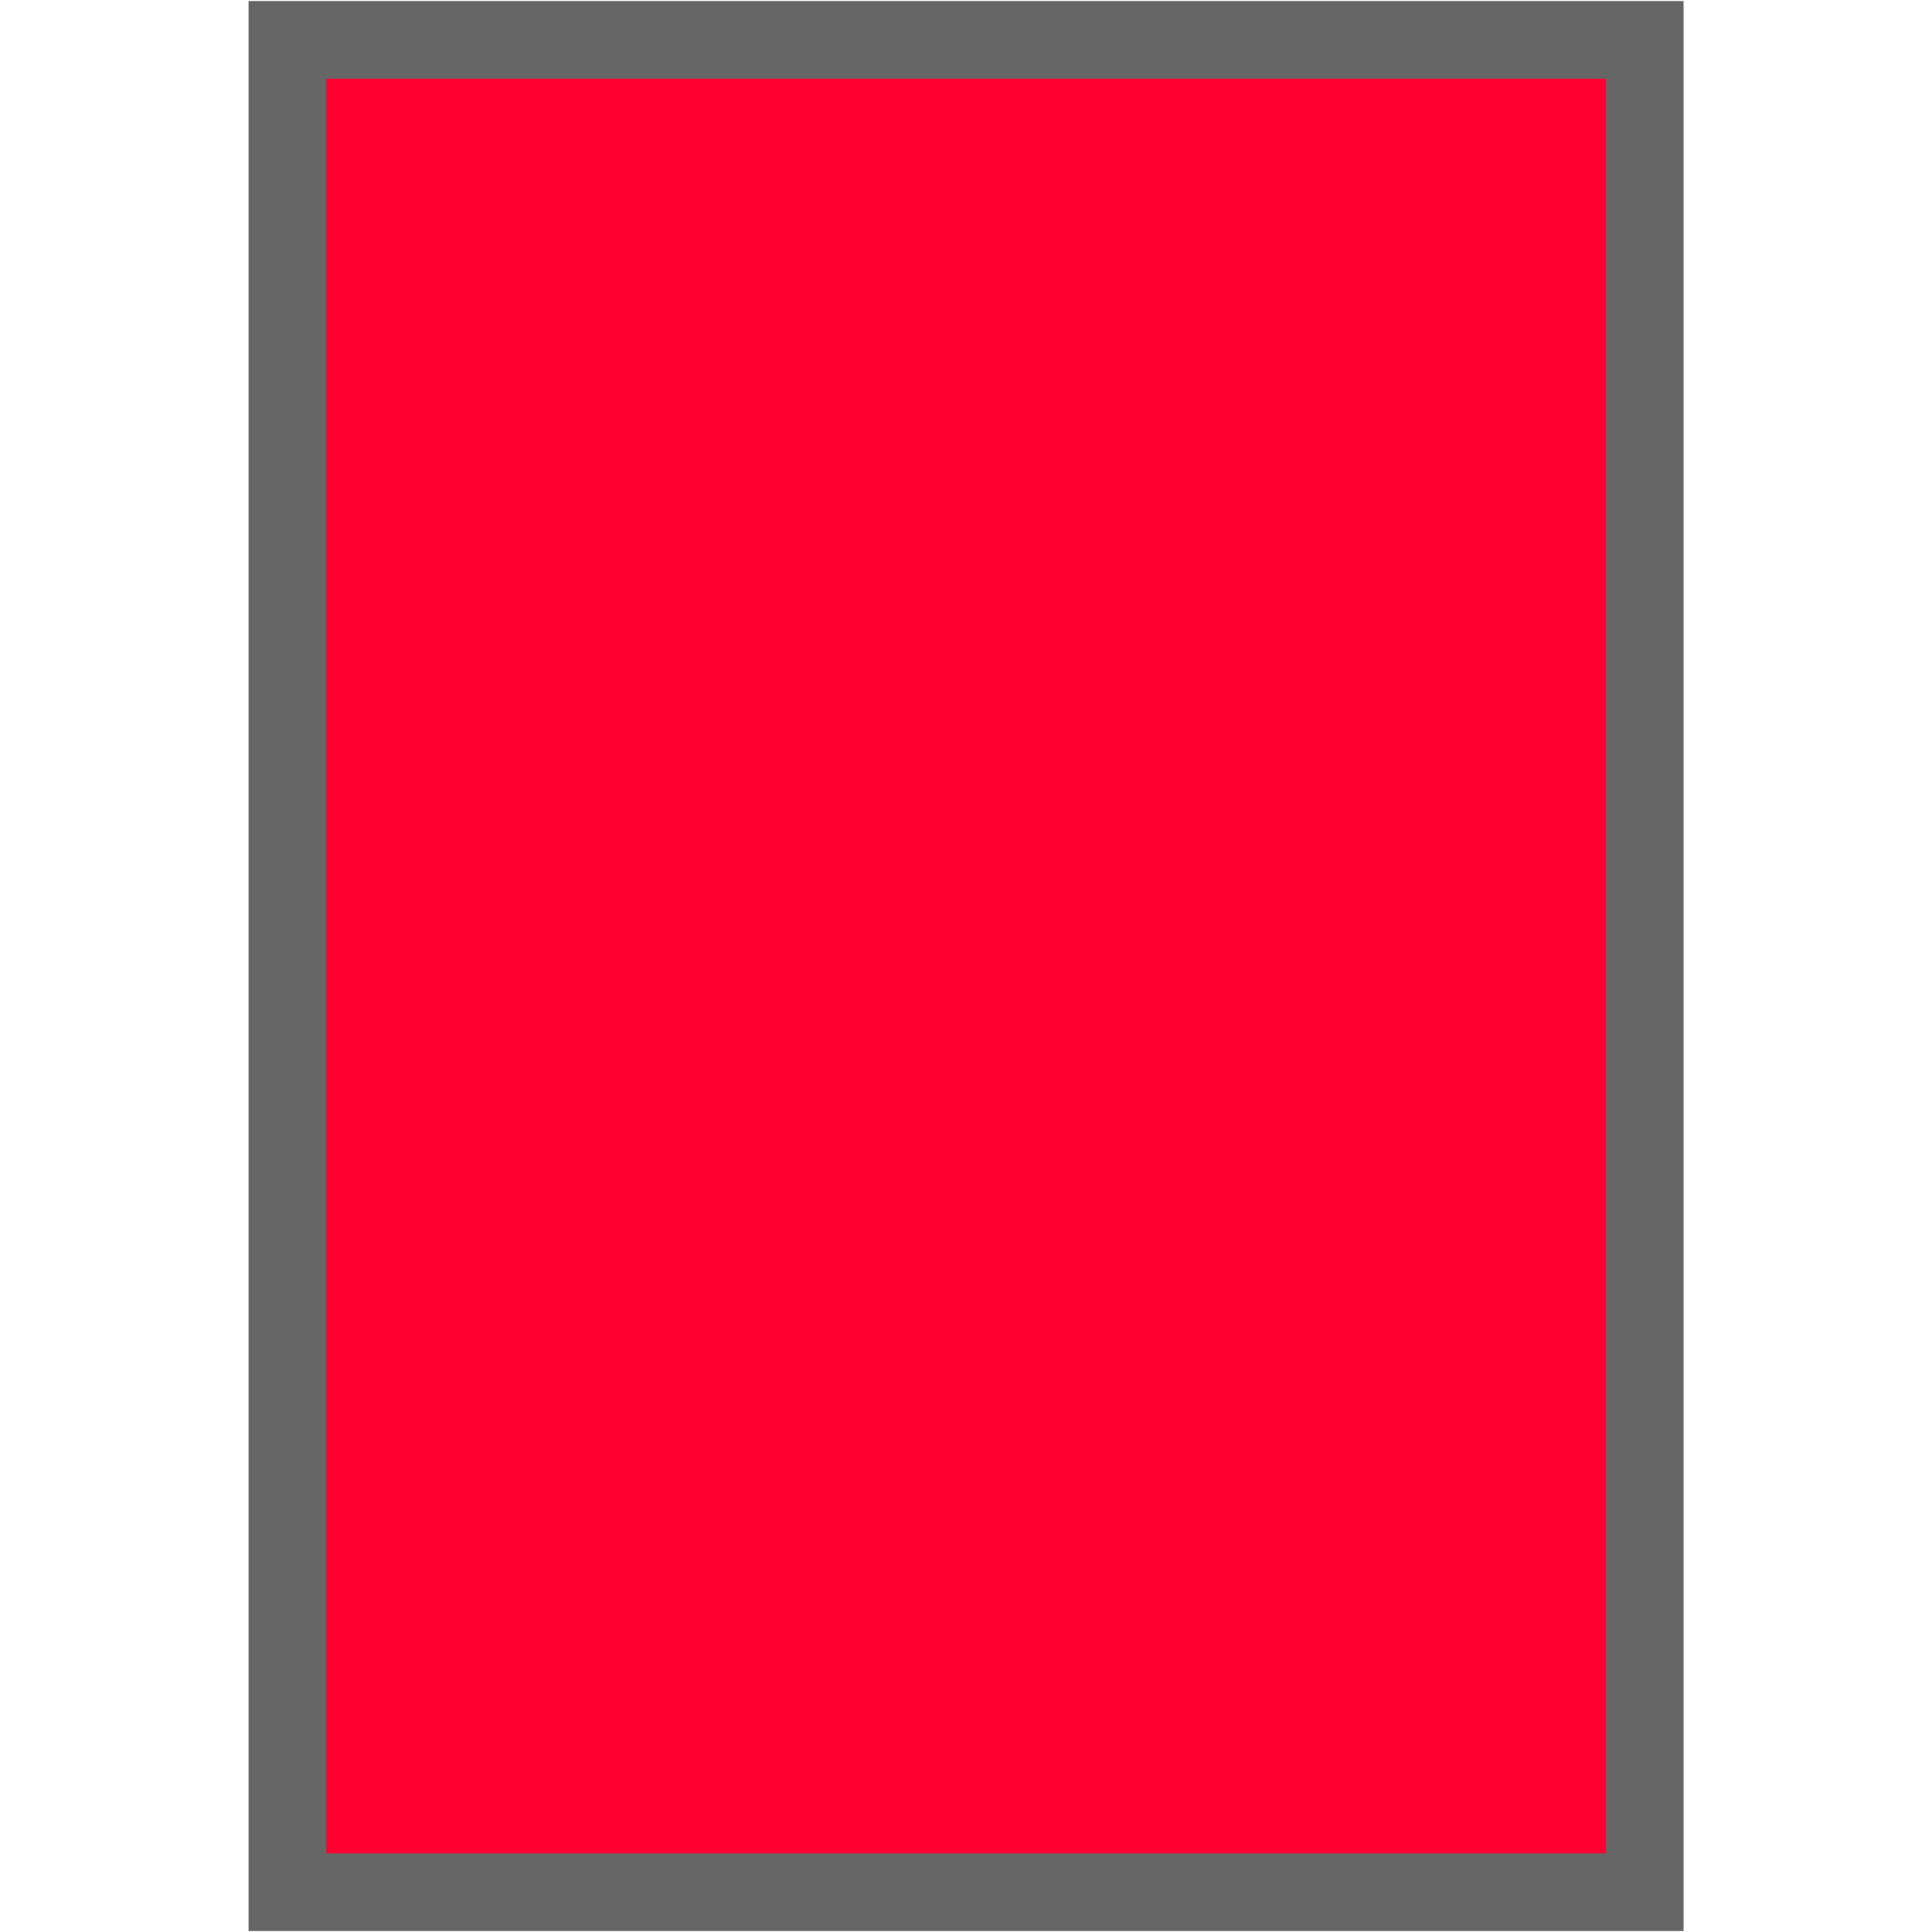
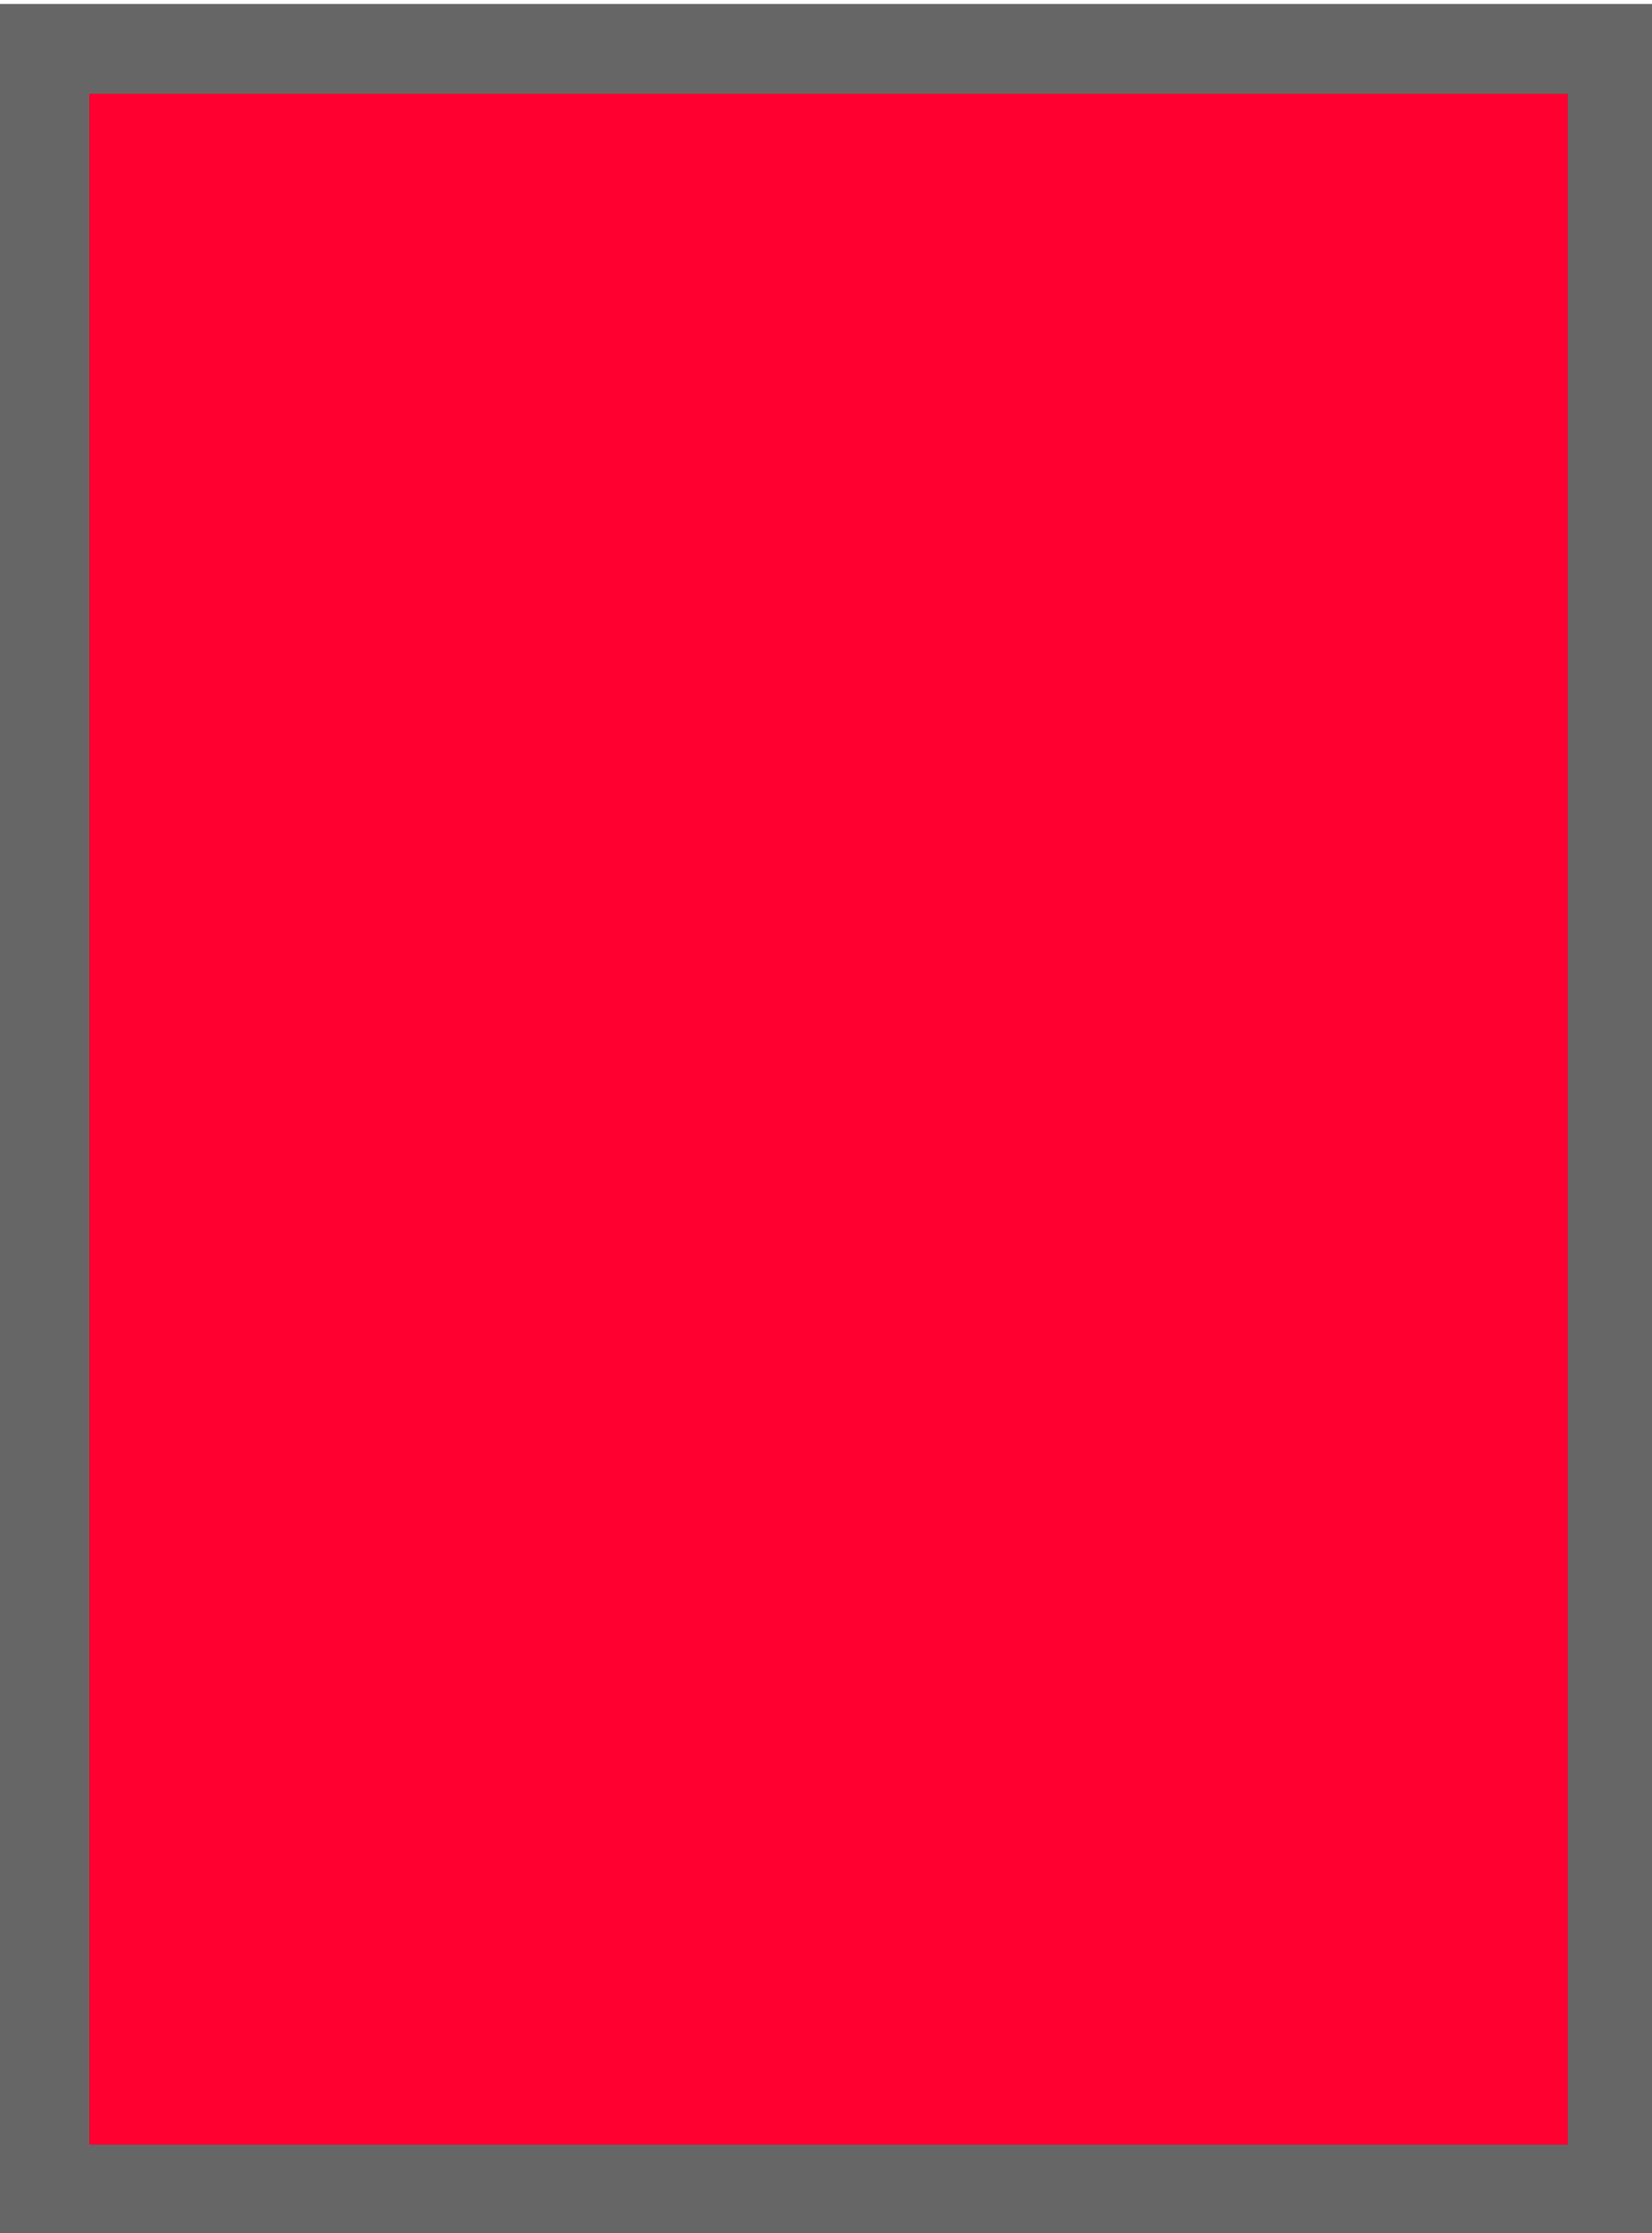
- <svg xmlns="http://www.w3.org/2000/svg" width="50" height="50" viewBox="0 0 13.229 13.229" version="1.1" id="svg219542">
+ <svg xmlns="http://www.w3.org/2000/svg" width="37" height="50" viewBox="0 0 9.79 13.229" version="1.1" id="svg219542">
  <defs id="defs219536" />
  <g id="layer1" transform="translate(0,-283.7708)">
-     <rect style="fill:#ff0031;fill-opacity:1;stroke:#666666;stroke-width:0.532;stroke-miterlimit:4;stroke-dasharray:none;stroke-opacity:1" id="rect220114" width="9.294" height="12.683" x="1.968" y="284.044" />
+     <rect style="fill:#ff0031;fill-opacity:1;stroke:#666666;stroke-width:0.532;stroke-miterlimit:4;stroke-dasharray:none;stroke-opacity:1" id="rect220114" width="9.294" height="12.683" x="0.263" y="284.06" />
  </g>
</svg>
